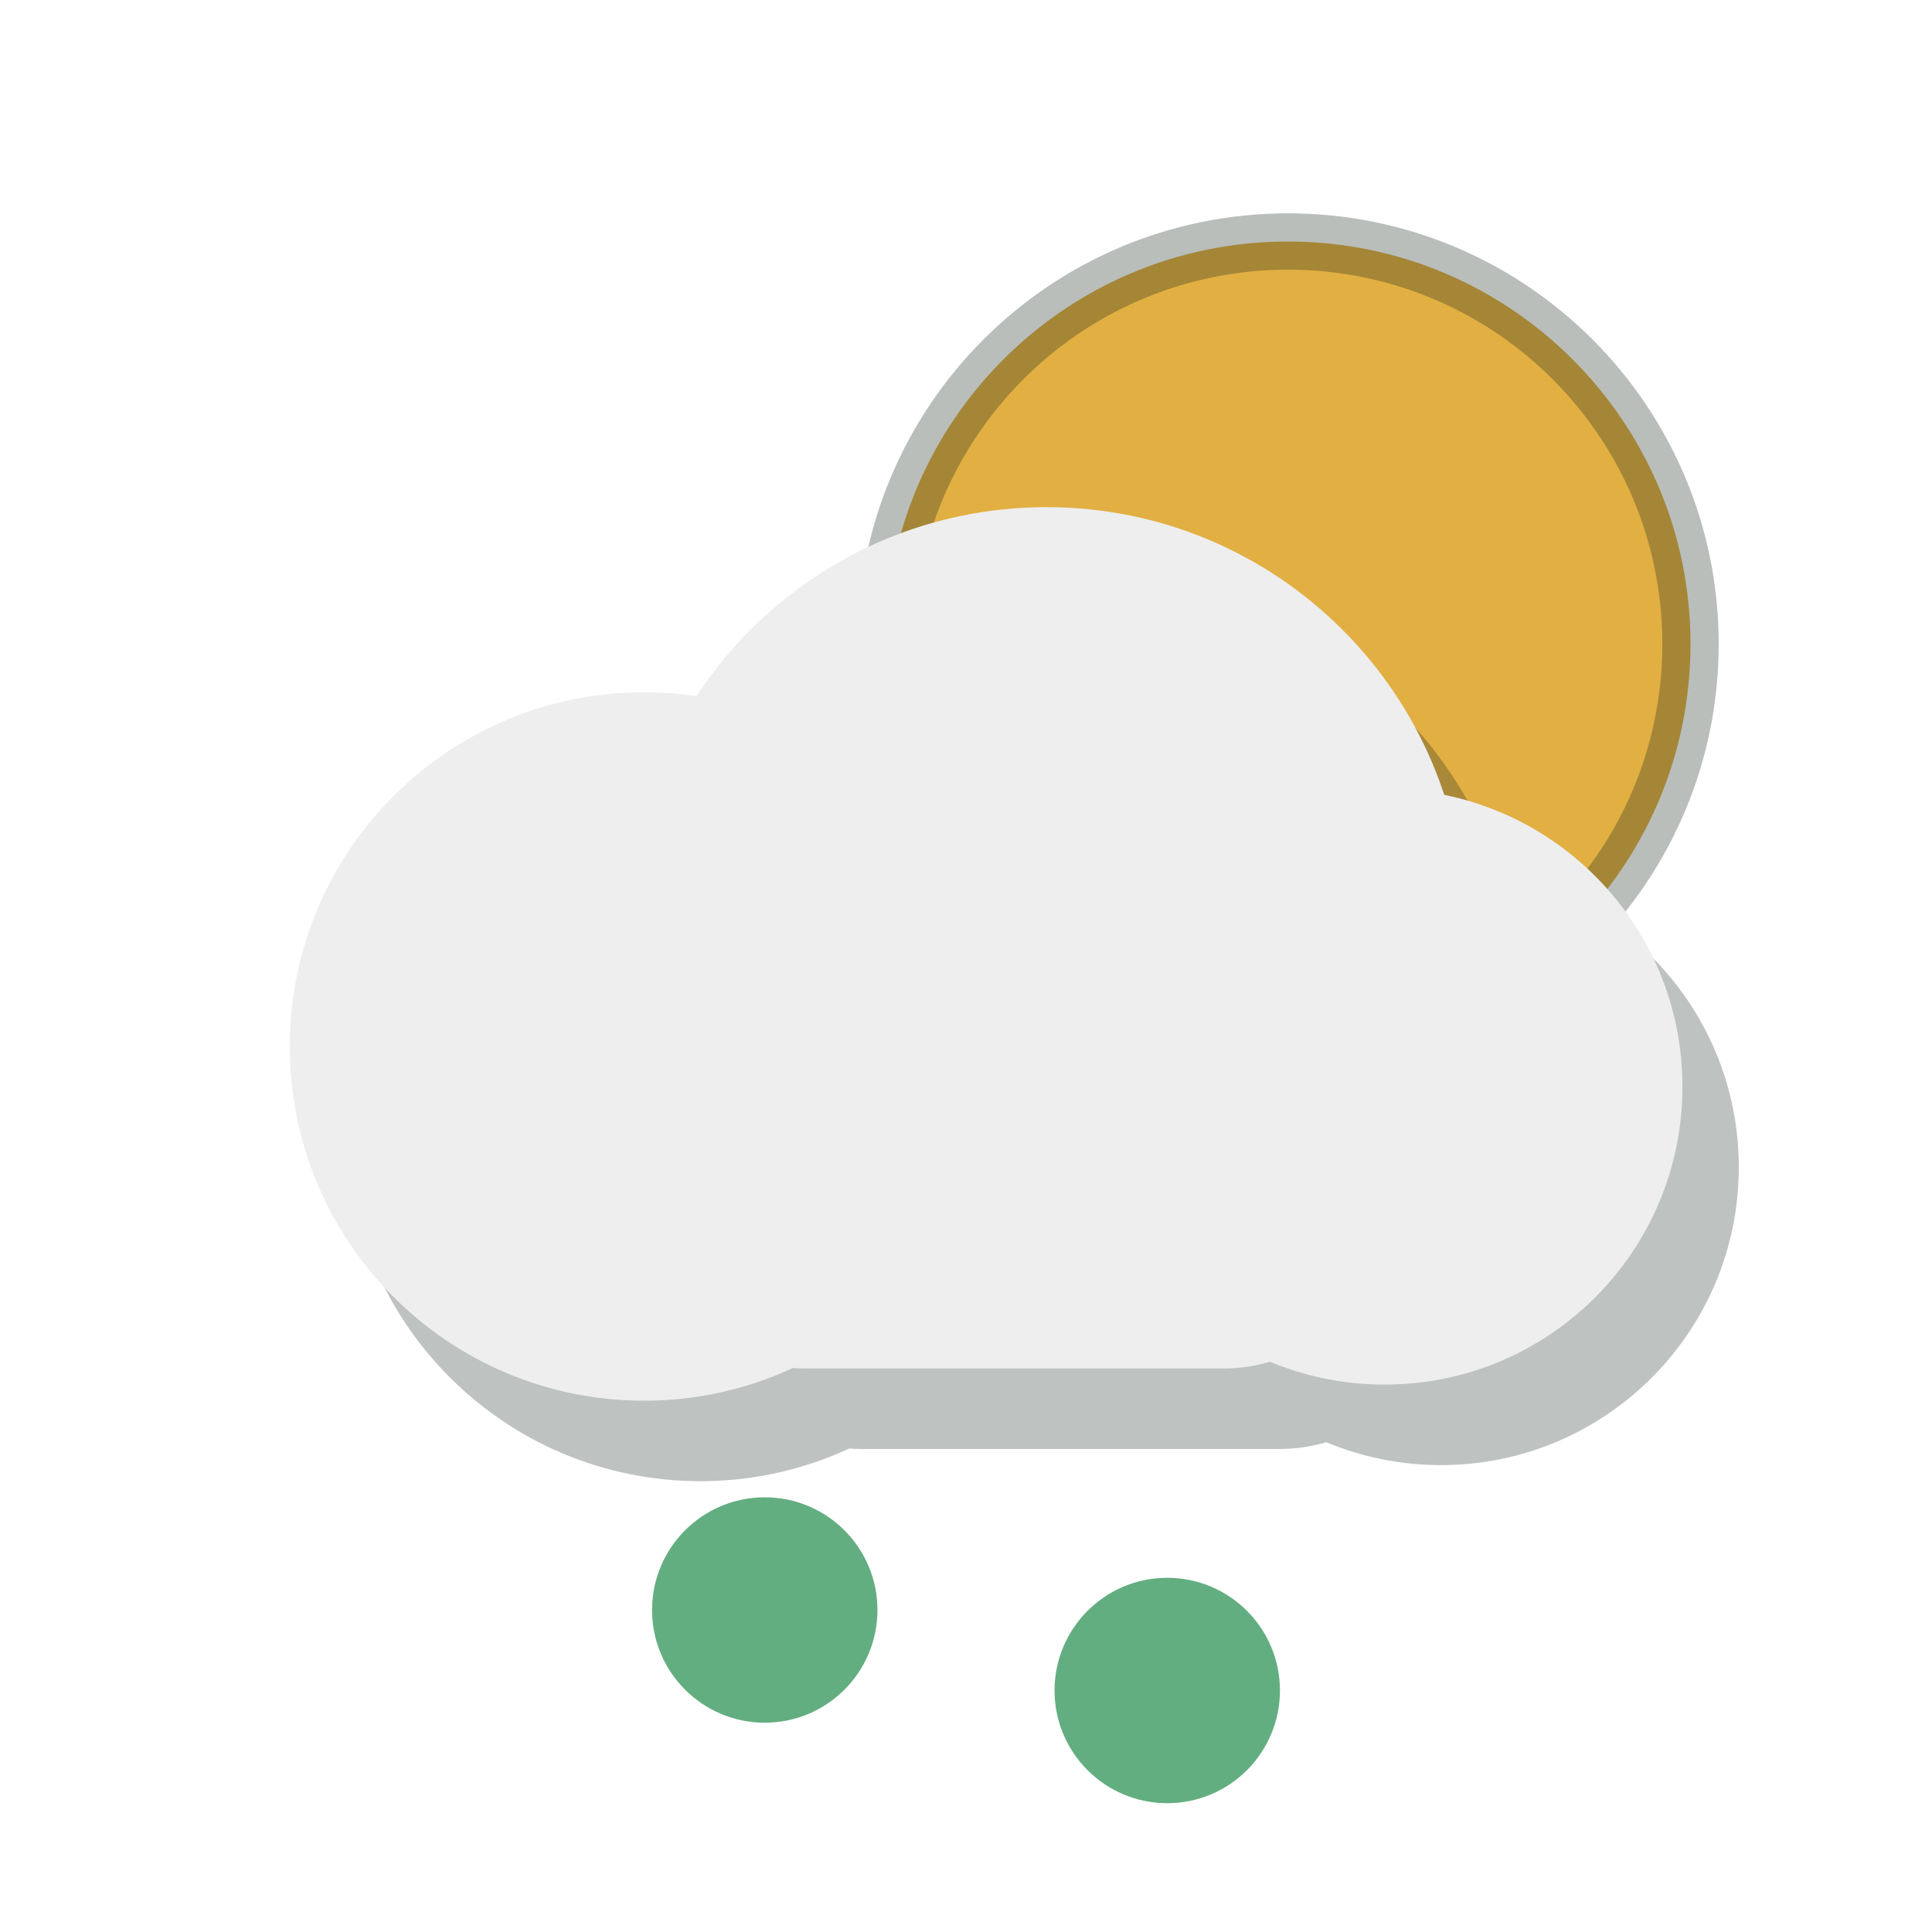
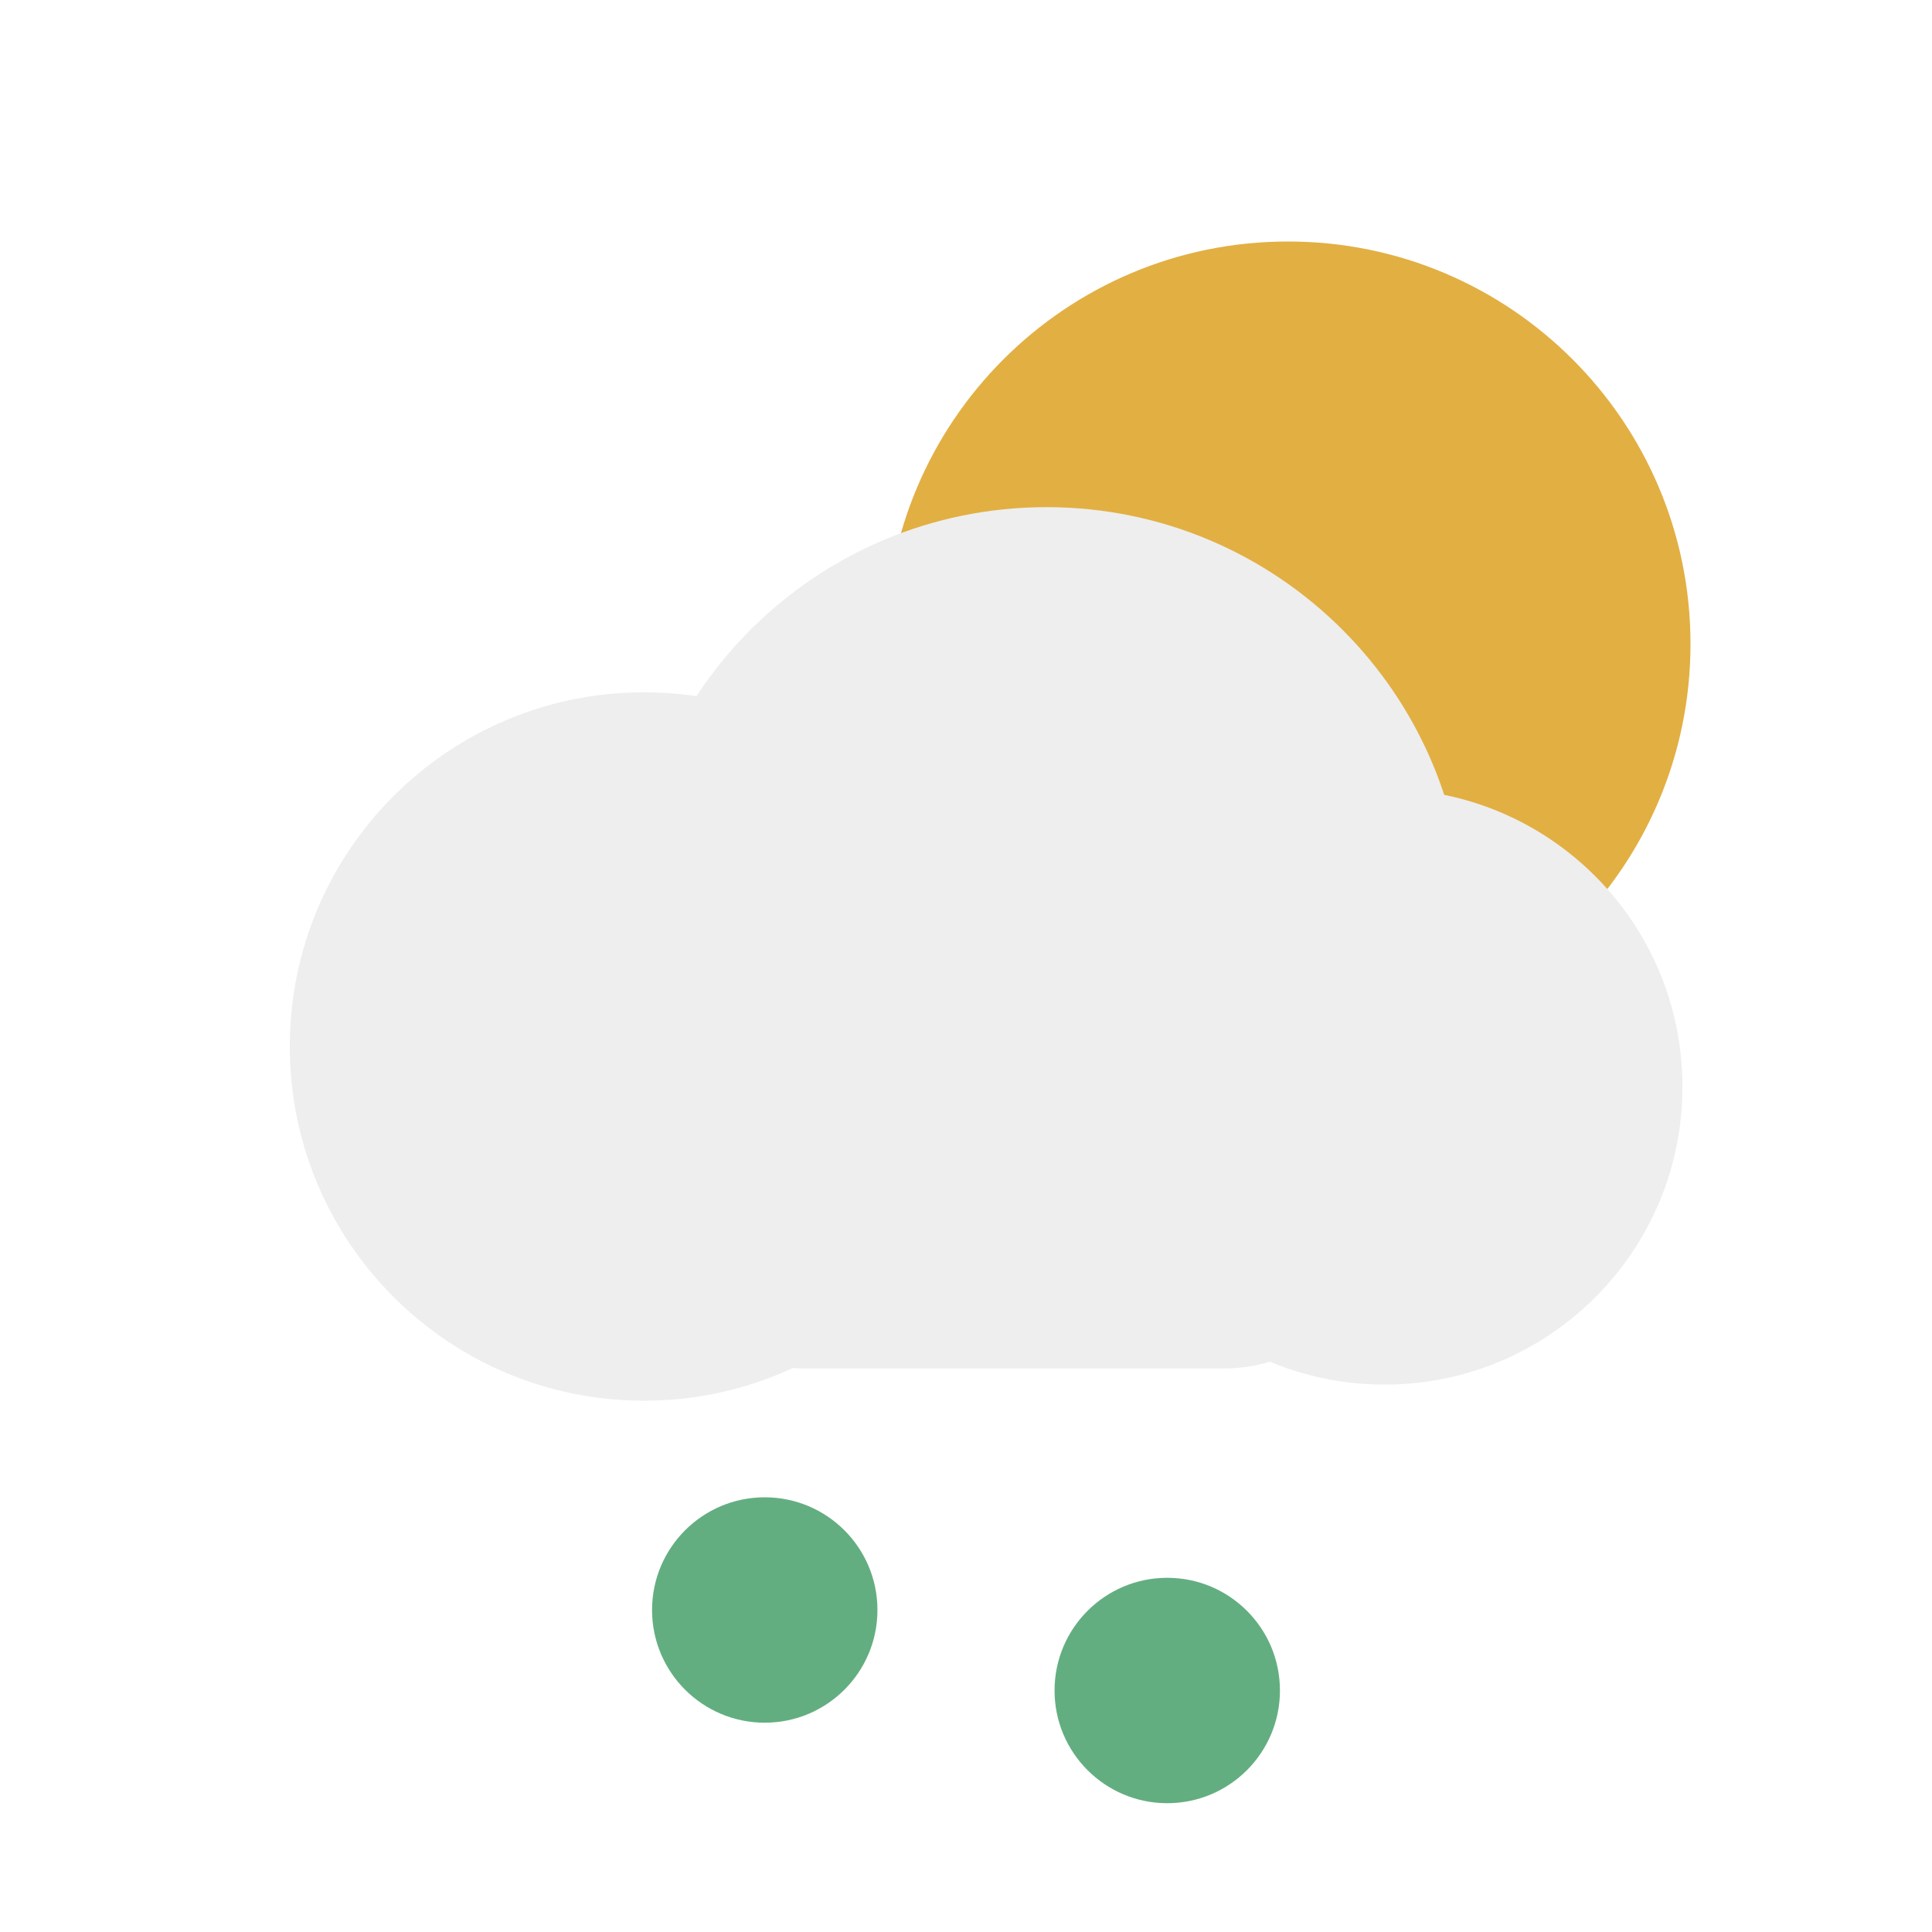
<svg xmlns="http://www.w3.org/2000/svg" viewBox="0 0 24 24">
  <circle cx="16" cy="8" r="5" fill="#E2AF43" />
-   <circle cx="16" cy="8" r="5" fill="none" stroke="#17251D" stroke-opacity="0.3" stroke-width="0.7" />
-   <g fill="#17251D" opacity="0.28" transform="translate(0.7, 1)">
-     <circle cx="8" cy="13" r="4.4" />
-     <circle cx="13" cy="11.5" r="5.2" />
-     <circle cx="17.2" cy="13.5" r="3.7" />
-     <rect x="8" y="13" width="9.2" height="4" rx="2" />
-   </g>
  <g fill="#EEEEEE">
    <circle cx="8" cy="13" r="4.4" />
    <circle cx="13" cy="11.5" r="5.2" />
    <circle cx="17.2" cy="13.5" r="3.7" />
    <rect x="8" y="13" width="9.2" height="4" rx="2" />
  </g>
  <g fill="#63AE80">
    <circle cx="9.5" cy="20" r="1.4" />
    <circle cx="14.5" cy="21" r="1.4" />
  </g>
</svg>
